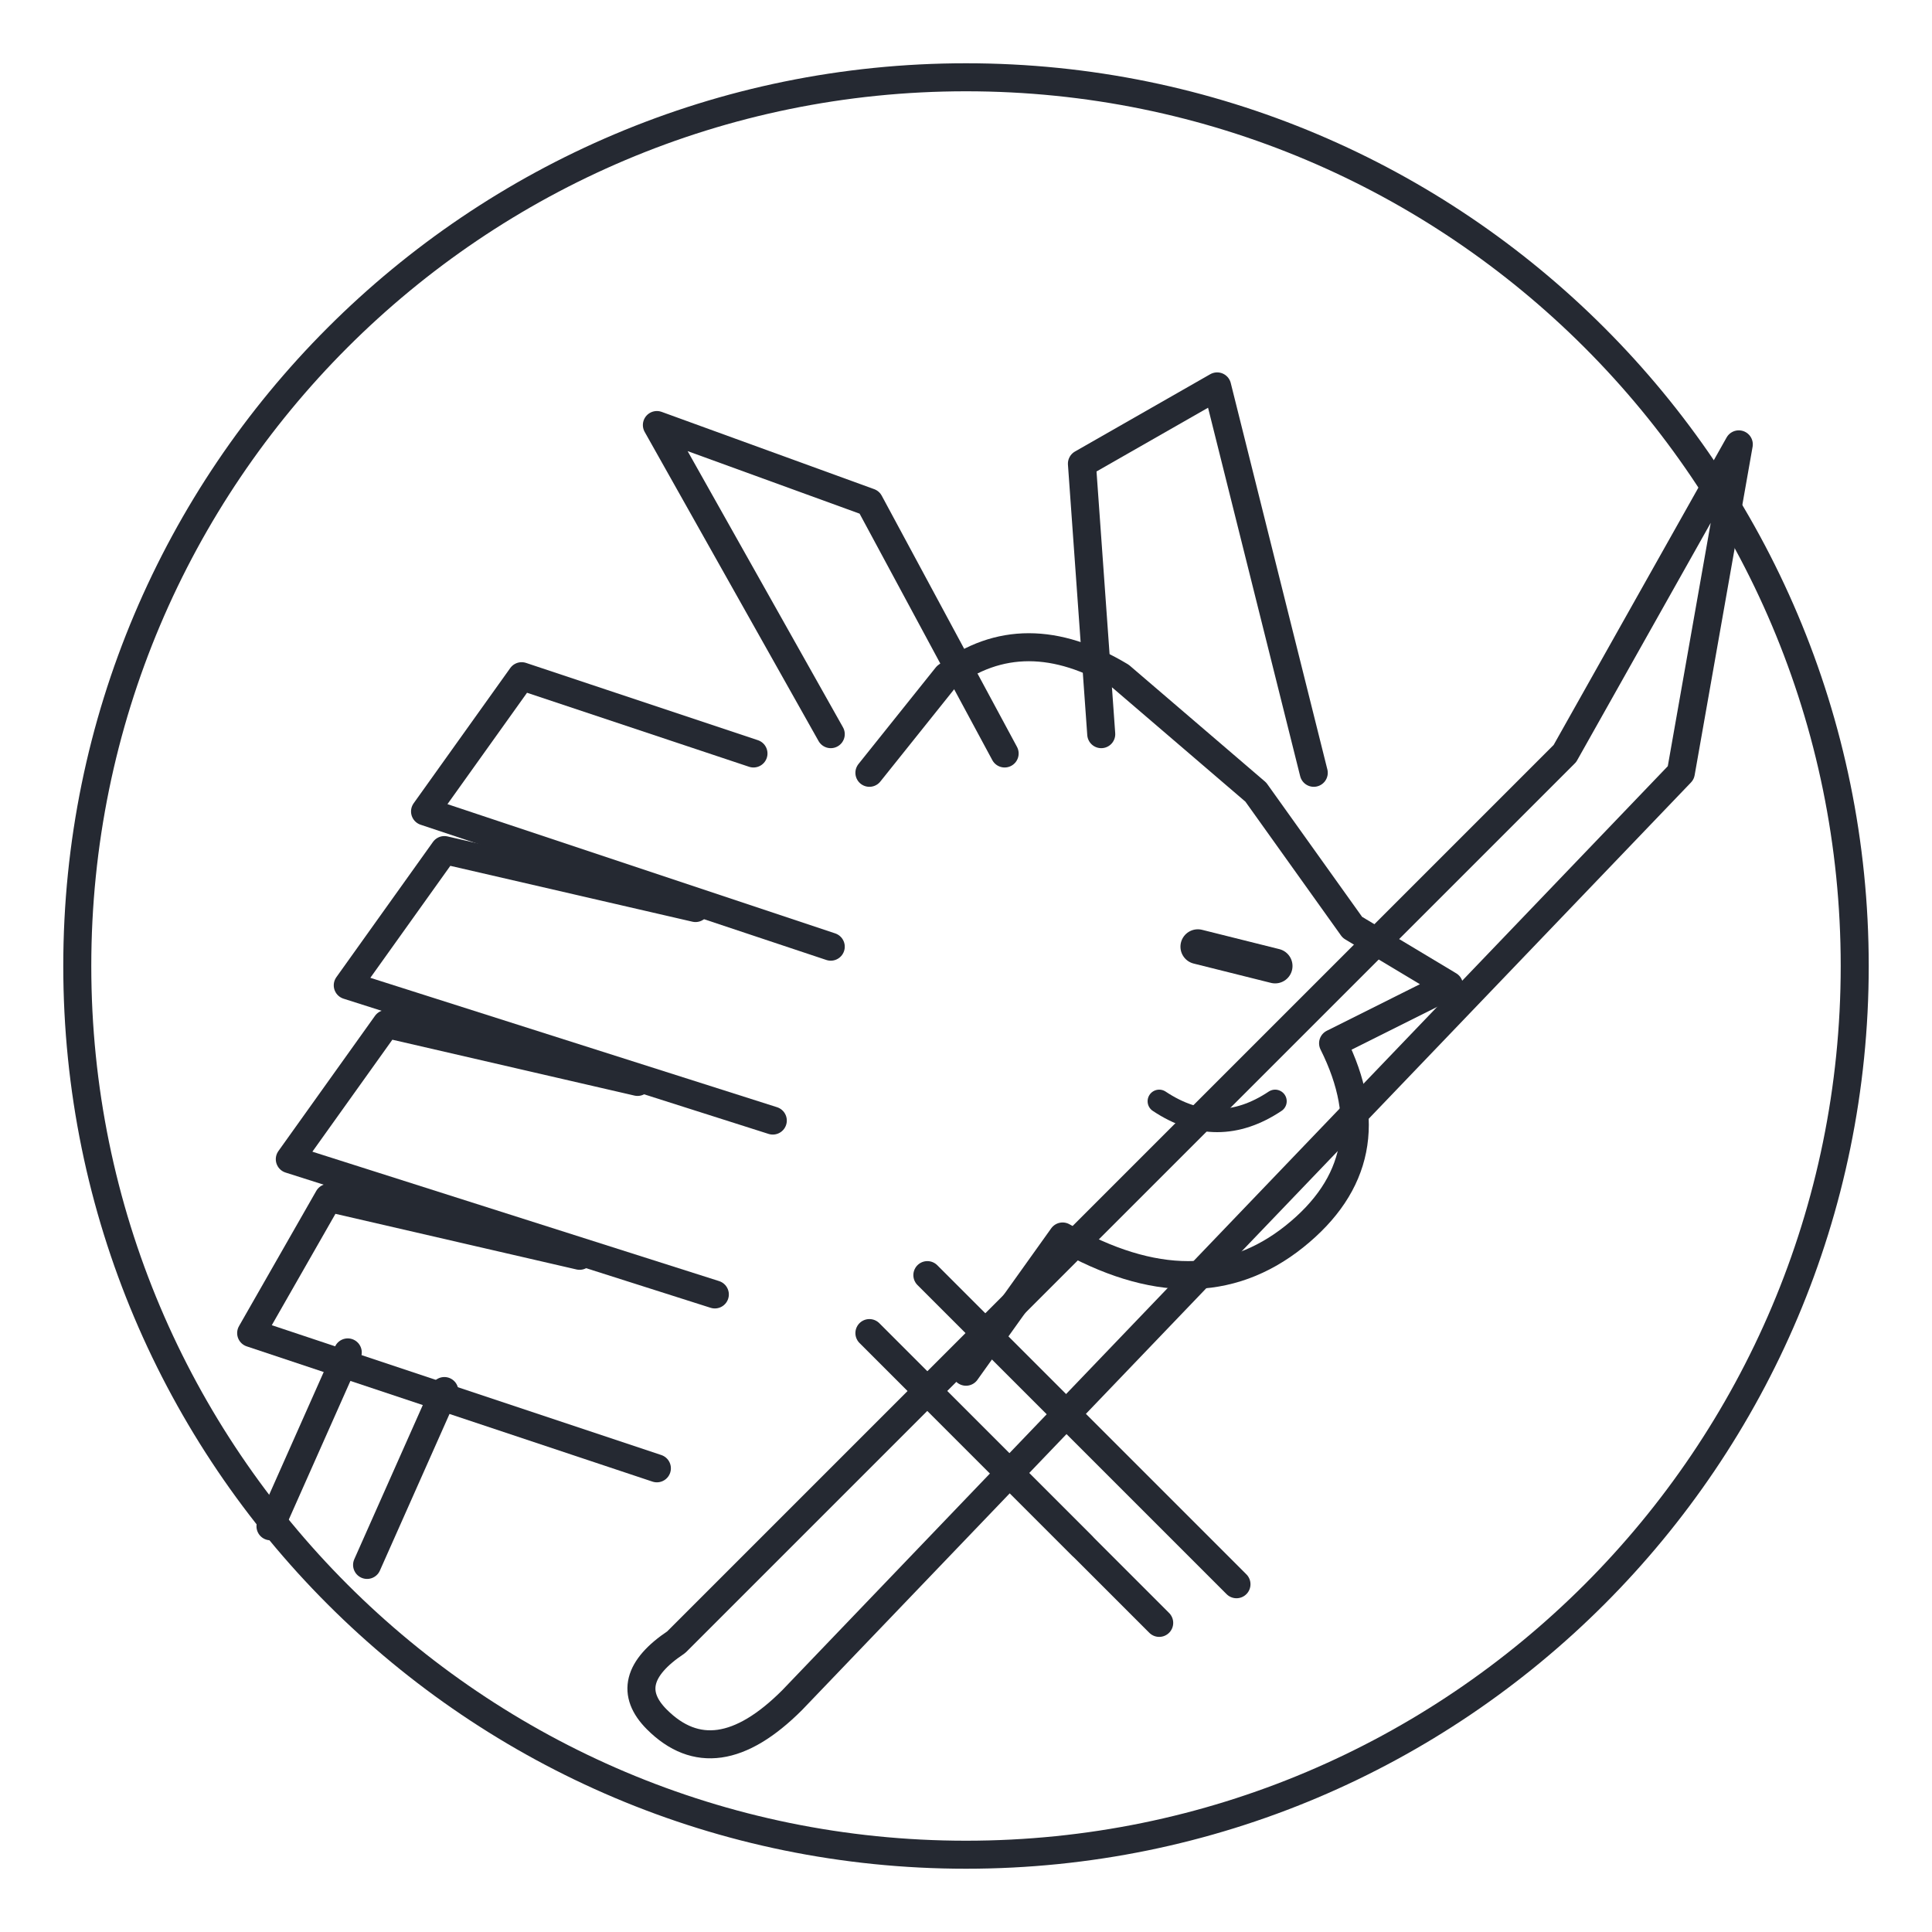
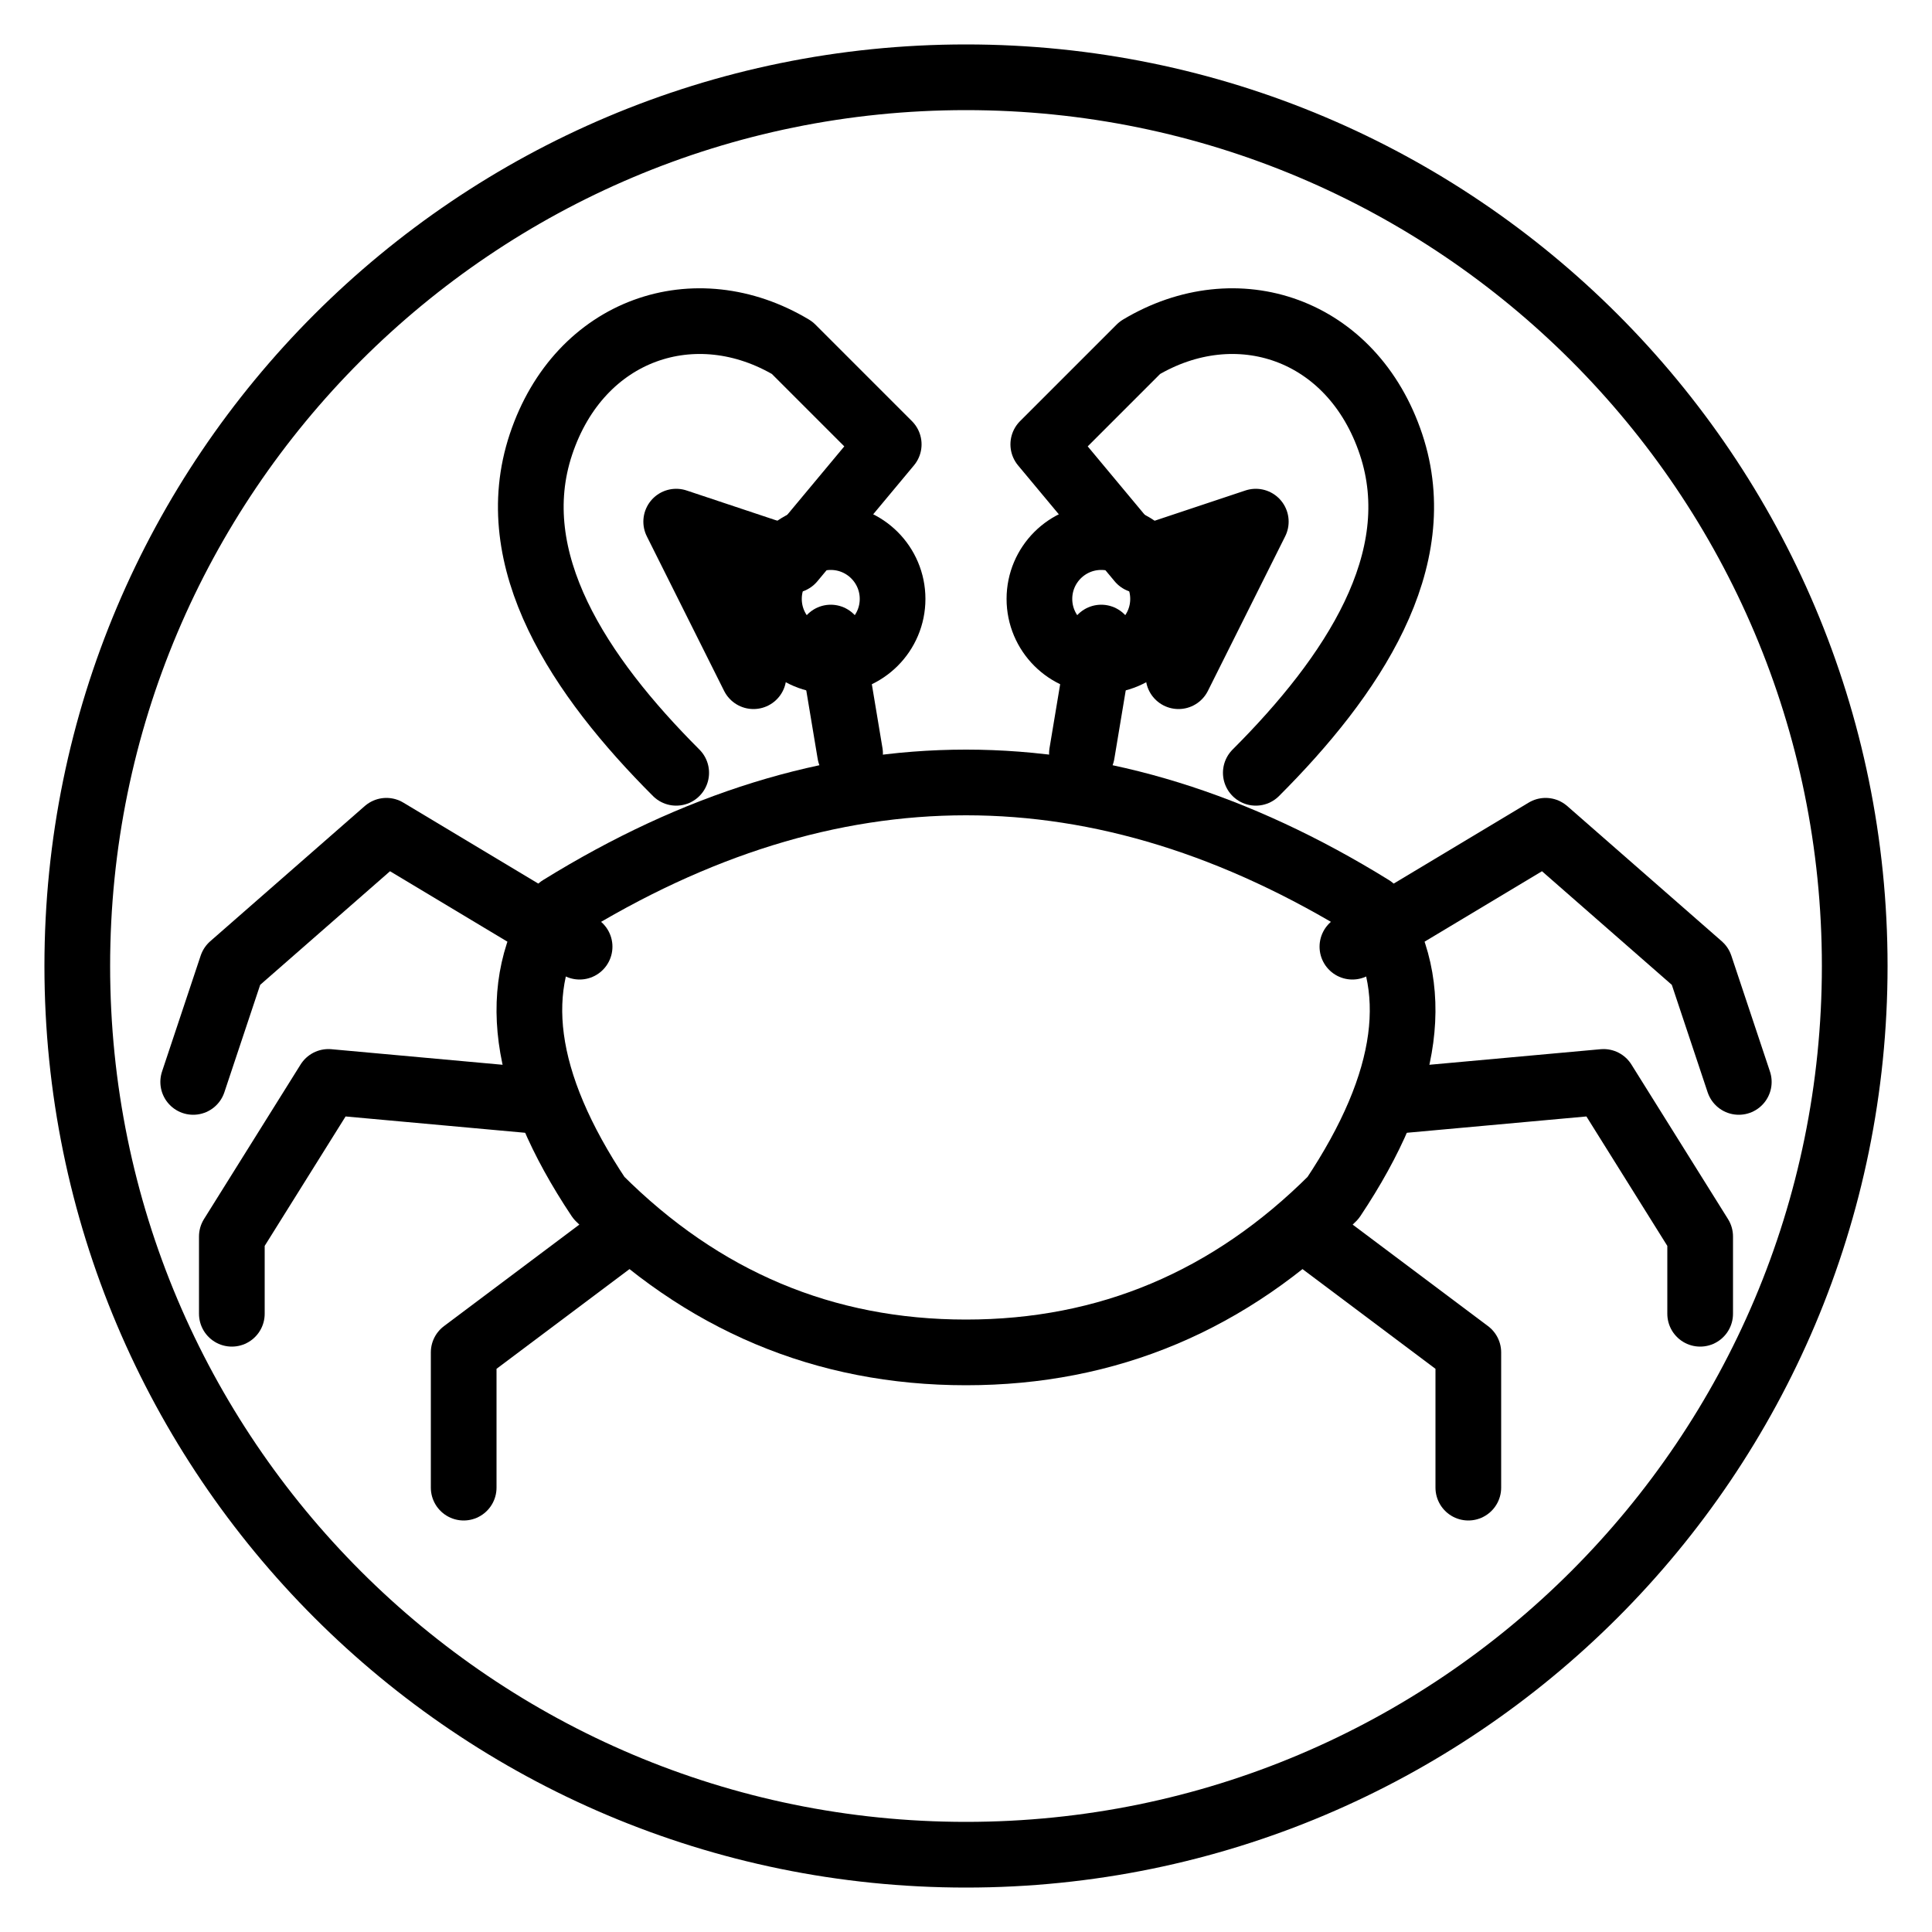
- <svg xmlns="http://www.w3.org/2000/svg" viewBox="0 0 100 100" role="img" aria-label="Biểu tượng mèo samurai và kiếm">
-   <g fill="none" stroke="#252932" stroke-width="1.45" stroke-linecap="round" stroke-linejoin="round">
+ <svg xmlns="http://www.w3.org/2000/svg" viewBox="0 0 100 100" role="img" aria-label="Cua đen trắng Match Mã">
+   <g fill="none" stroke="#000" stroke-width="3.4" stroke-linecap="round" stroke-linejoin="round">
    <circle cx="50" cy="50" r="46" />
-     <path d="M43 38 L34 22 L45 26 L52 39" />
-     <path d="M57 38 L56 24 L63 20 L68 40" />
-     <path d="M39 39 L27 35 L22 42 L43 49" />
-     <path d="M36 47 L23 44 L18 51 L40 58" />
-     <path d="M33 56 L20 53 L15 60 L37 67" />
-     <path d="M30 65 L17 62 L13 69 L34 76" />
-     <path d="M18 70 L14 79" />
-     <path d="M23 72 L19 81" />
-     <path d="M45 40 L49 35 Q53 32 58 35 L65 41 L70 48 L75 51 L69 54 Q72 60 67 64 Q62 68 55 64 L50 71" />
-     <path d="M62 49 L66 50" stroke-width="1.8" />
-     <path d="M66 57 Q63 59 60 57" stroke-width="1.2" />
-     <path d="M35 85 L81 39 L90 23 L87 40 L41 88 Q37 92 34 89 Q32 87 35 85 Z" />
-     <path d="M48 72 L56 80" />
-     <path d="M45 69 L60 84" />
-     <path d="M48 66 L64 82" />
+     <path d="M35 40 C30 35 26 29 28 23 C30 17 36 15 41 18 L46 23 L41 29 L35 27 L39 35" />
+     <path d="M65 40 C70 35 74 29 72 23 C70 17 64 15 59 18 L54 23 L59 29 L65 27 L61 35" />
+     <path d="M44 39 L43 33 M56 39 L57 33" />
+     <circle cx="43" cy="31" r="3.2" />
+     <circle cx="57" cy="31" r="3.2" />
+     <path d="M29 47 Q50 34 71 47 Q75 53 69 62 Q61 70 50 70 Q39 70 31 62 Q25 53 29 47 Z" />
+     <path d="M30 49 L20 43 L12 50 L10 56" />
+     <path d="M28 57 L17 56 L12 64 L12 68" />
+     <path d="M32 64 L24 70 L24 77" />
+     <path d="M70 49 L80 43 L88 50 L90 56" />
+     <path d="M72 57 L83 56 L88 64 L88 68" />
+     <path d="M68 64 L76 70 L76 77" />
  </g>
</svg>
